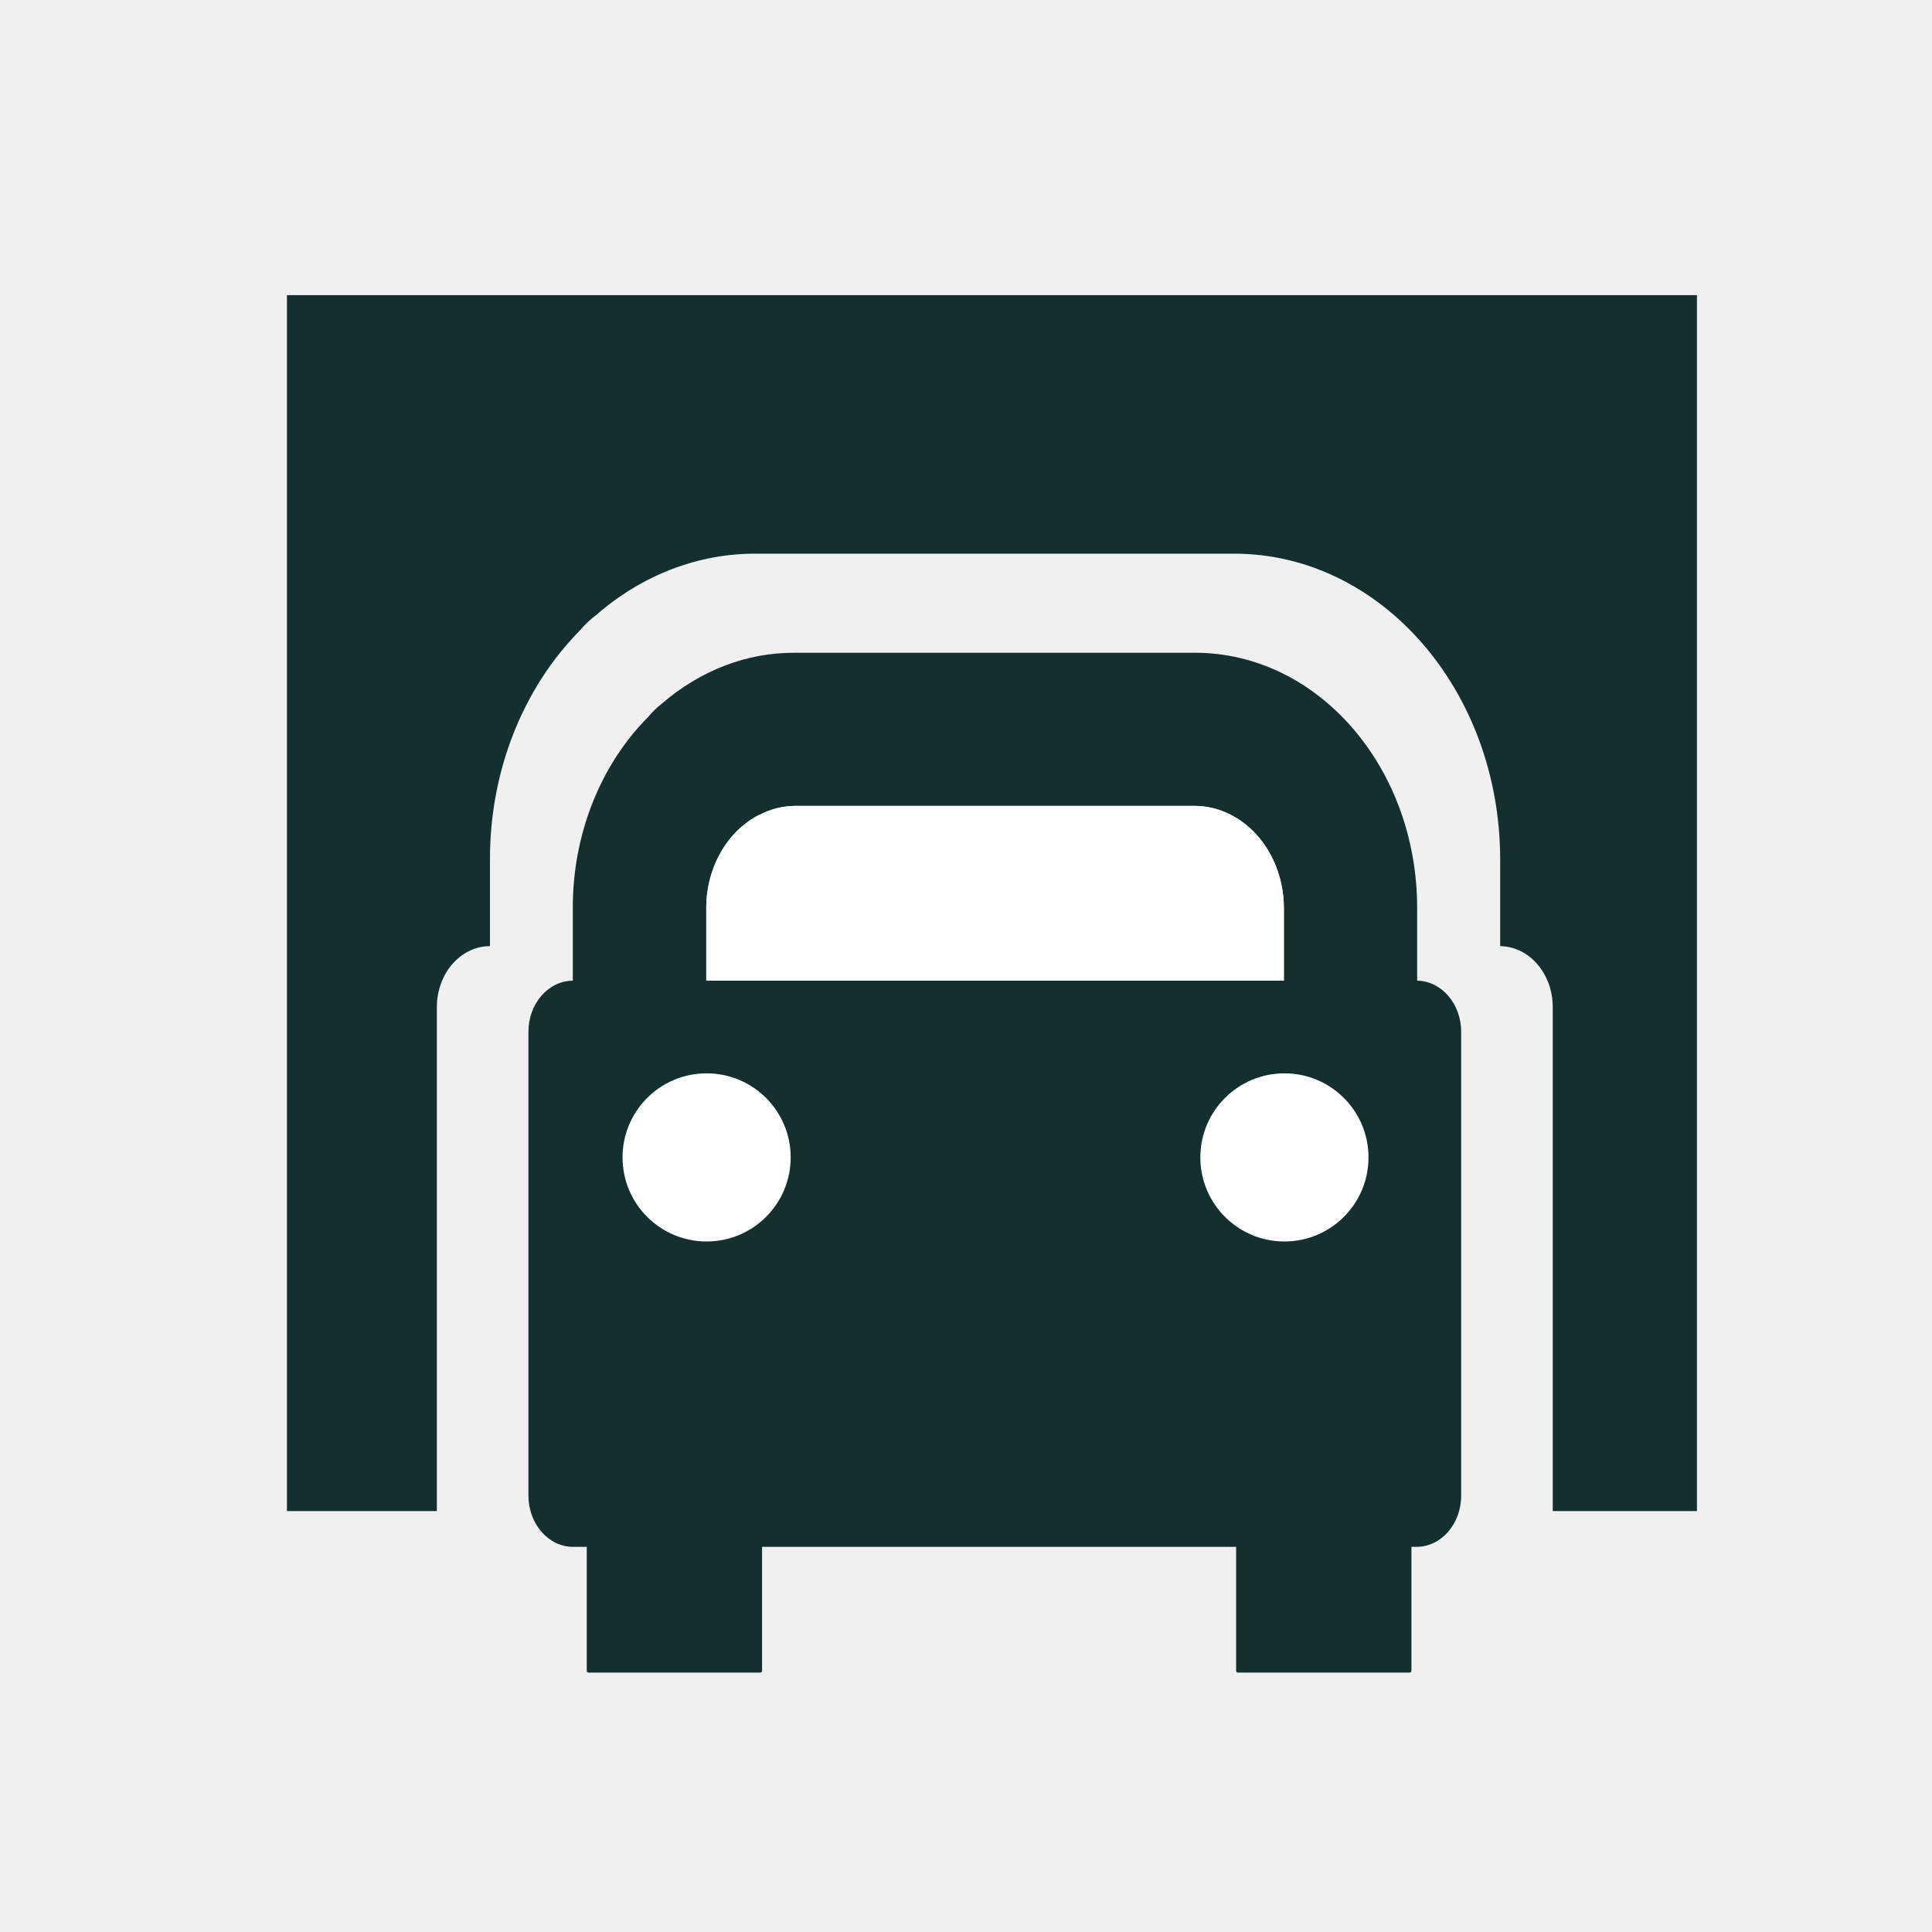
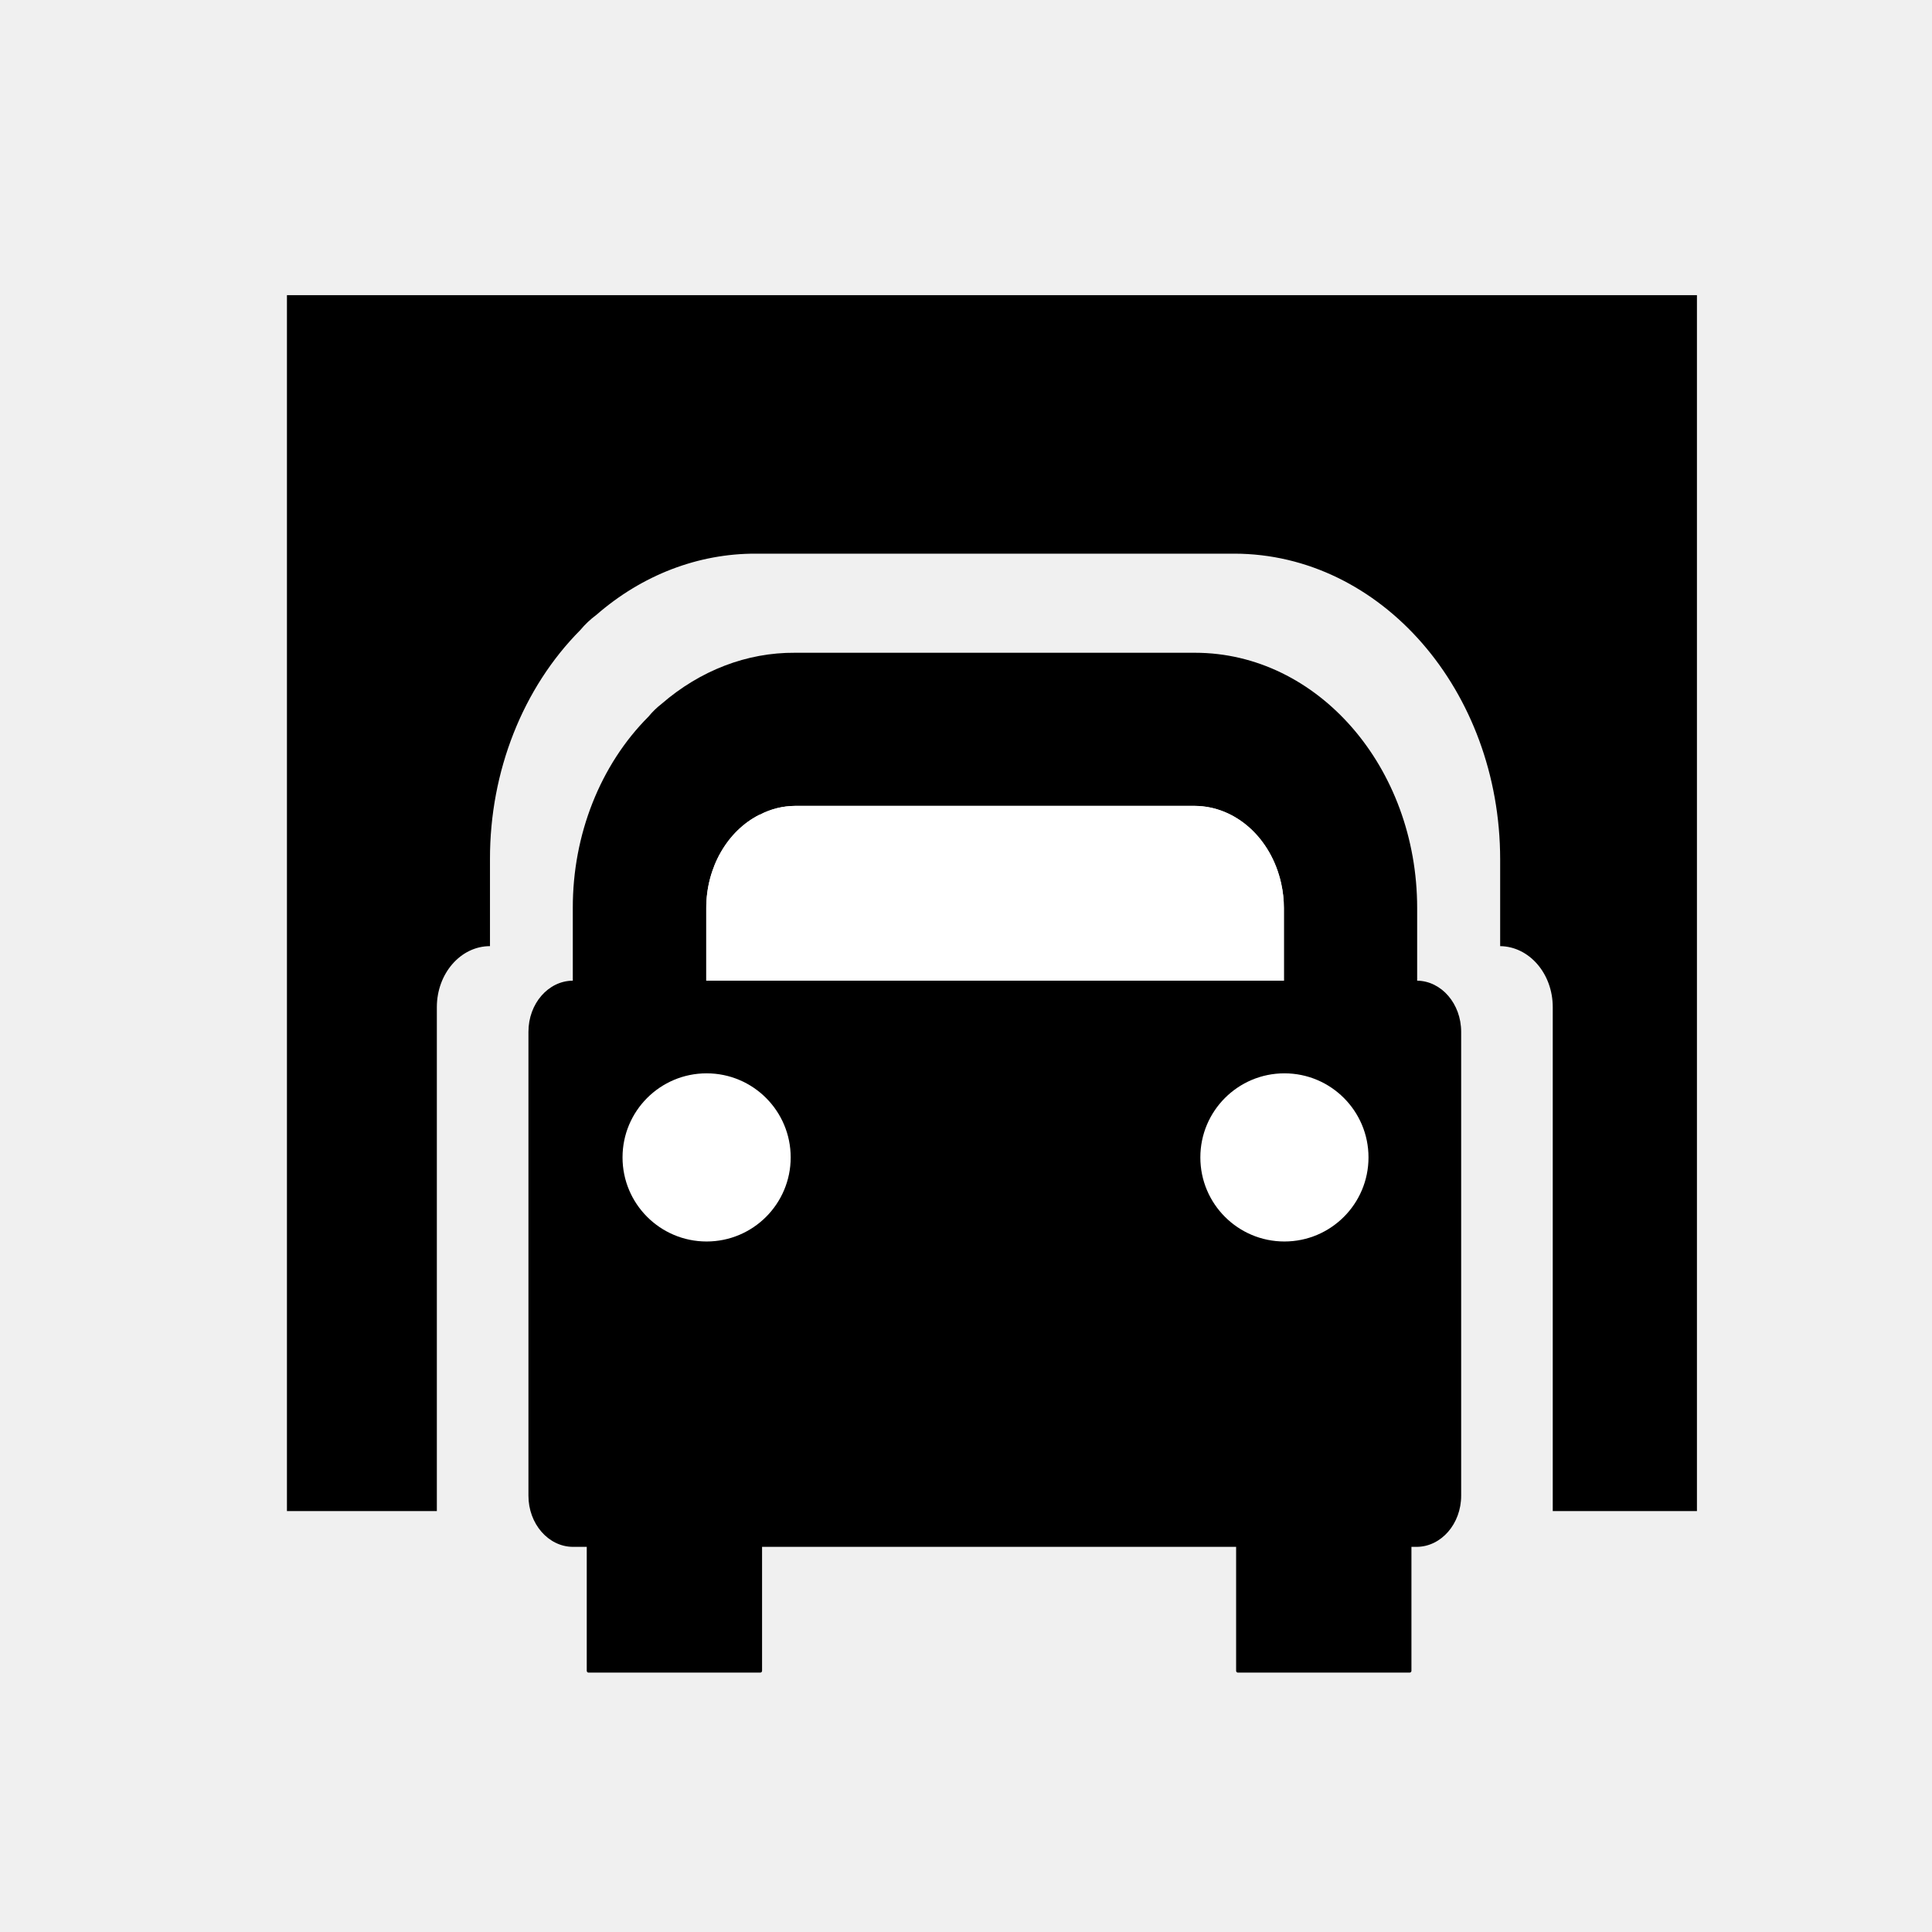
<svg xmlns="http://www.w3.org/2000/svg" viewBox="0 0 1080 1080">
-   <defs>
-     <style>.a{fill:#fff;} .b{fill:#132F30;}</style>
-   </defs>
  <path class="b" d="M160.4,165V844.7h83.8V563c0-18.8,13.3-34.1,29.7-34.1V480.3c-.1-49.1,18.4-95.8,50.5-128.1a51.6,51.6,0,0,1,9-8.5c25.6-22.3,56.9-34.3,89.1-34.2H690c82,.1,148.5,76.5,148.6,170.8v48.6c16.3.2,29.4,15.4,29.4,34.1V844.7h80.6V165Z" />
  <path class="b" d="M816.8,576.8V836.1c0,15.7-11.1,28.5-24.8,28.6H767.4v42.8c0,23.6-16.7,26.8-37.3,26.8s-37.2-3.2-37.2-26.8V864.7H419.6v42.8c0,23.6-16.7,26.8-37.3,26.8s-37.2-3.2-37.2-26.8V864.7H320.2c-13.7-.1-24.8-12.9-24.8-28.6V576.8c0-15.8,11.1-28.5,24.8-28.6V507.6c-.1-41,15.4-80.1,42.3-107a45.8,45.8,0,0,1,7.4-7.2c21.5-18.6,47.6-28.7,74.5-28.5H668c68.6,0,124.2,63.9,124.2,142.7v40.6C805.8,548.4,816.8,561.1,816.8,576.8Zm-99.1-28.6V507.6a63.2,63.2,0,0,0-1.5-13.7c-5.6-25.4-25.4-43.2-48.2-43.4H444.4a42.8,42.8,0,0,0-19.6,4.9h-.2c-18.1,9.1-29.8,29.6-29.8,52.2v40.6Z" />
-   <path class="a" d="M717.7,507.6v40.6H394.8V507.6c0-22.6,11.7-43.1,29.8-52.2h.2a42.8,42.8,0,0,1,19.6-4.9H668c22.8.2,42.6,18,48.2,43.4A63.2,63.2,0,0,1,717.7,507.6Z" />
-   <circle class="a" cx="395" cy="647" r="47" />
-   <circle class="a" cx="718" cy="647" r="47" />
+   <path class="a" fill="#ffffff" d="M717.7,507.6v40.6H394.8V507.6c0-22.6,11.7-43.1,29.8-52.2h.2a42.8,42.8,0,0,1,19.6-4.9H668c22.8.2,42.6,18,48.2,43.4A63.2,63.2,0,0,1,717.7,507.6Z" />
+   <circle fill="#ffffff" class="a" cx="395" cy="647" r="47" />
+   <circle fill="#ffffff" class="a" cx="718" cy="647" r="47" />
  <rect class="b" x="328" y="853" width="98" height="82" rx="1" />
  <rect class="b" x="691" y="853" width="98" height="82" rx="1" />
</svg>
